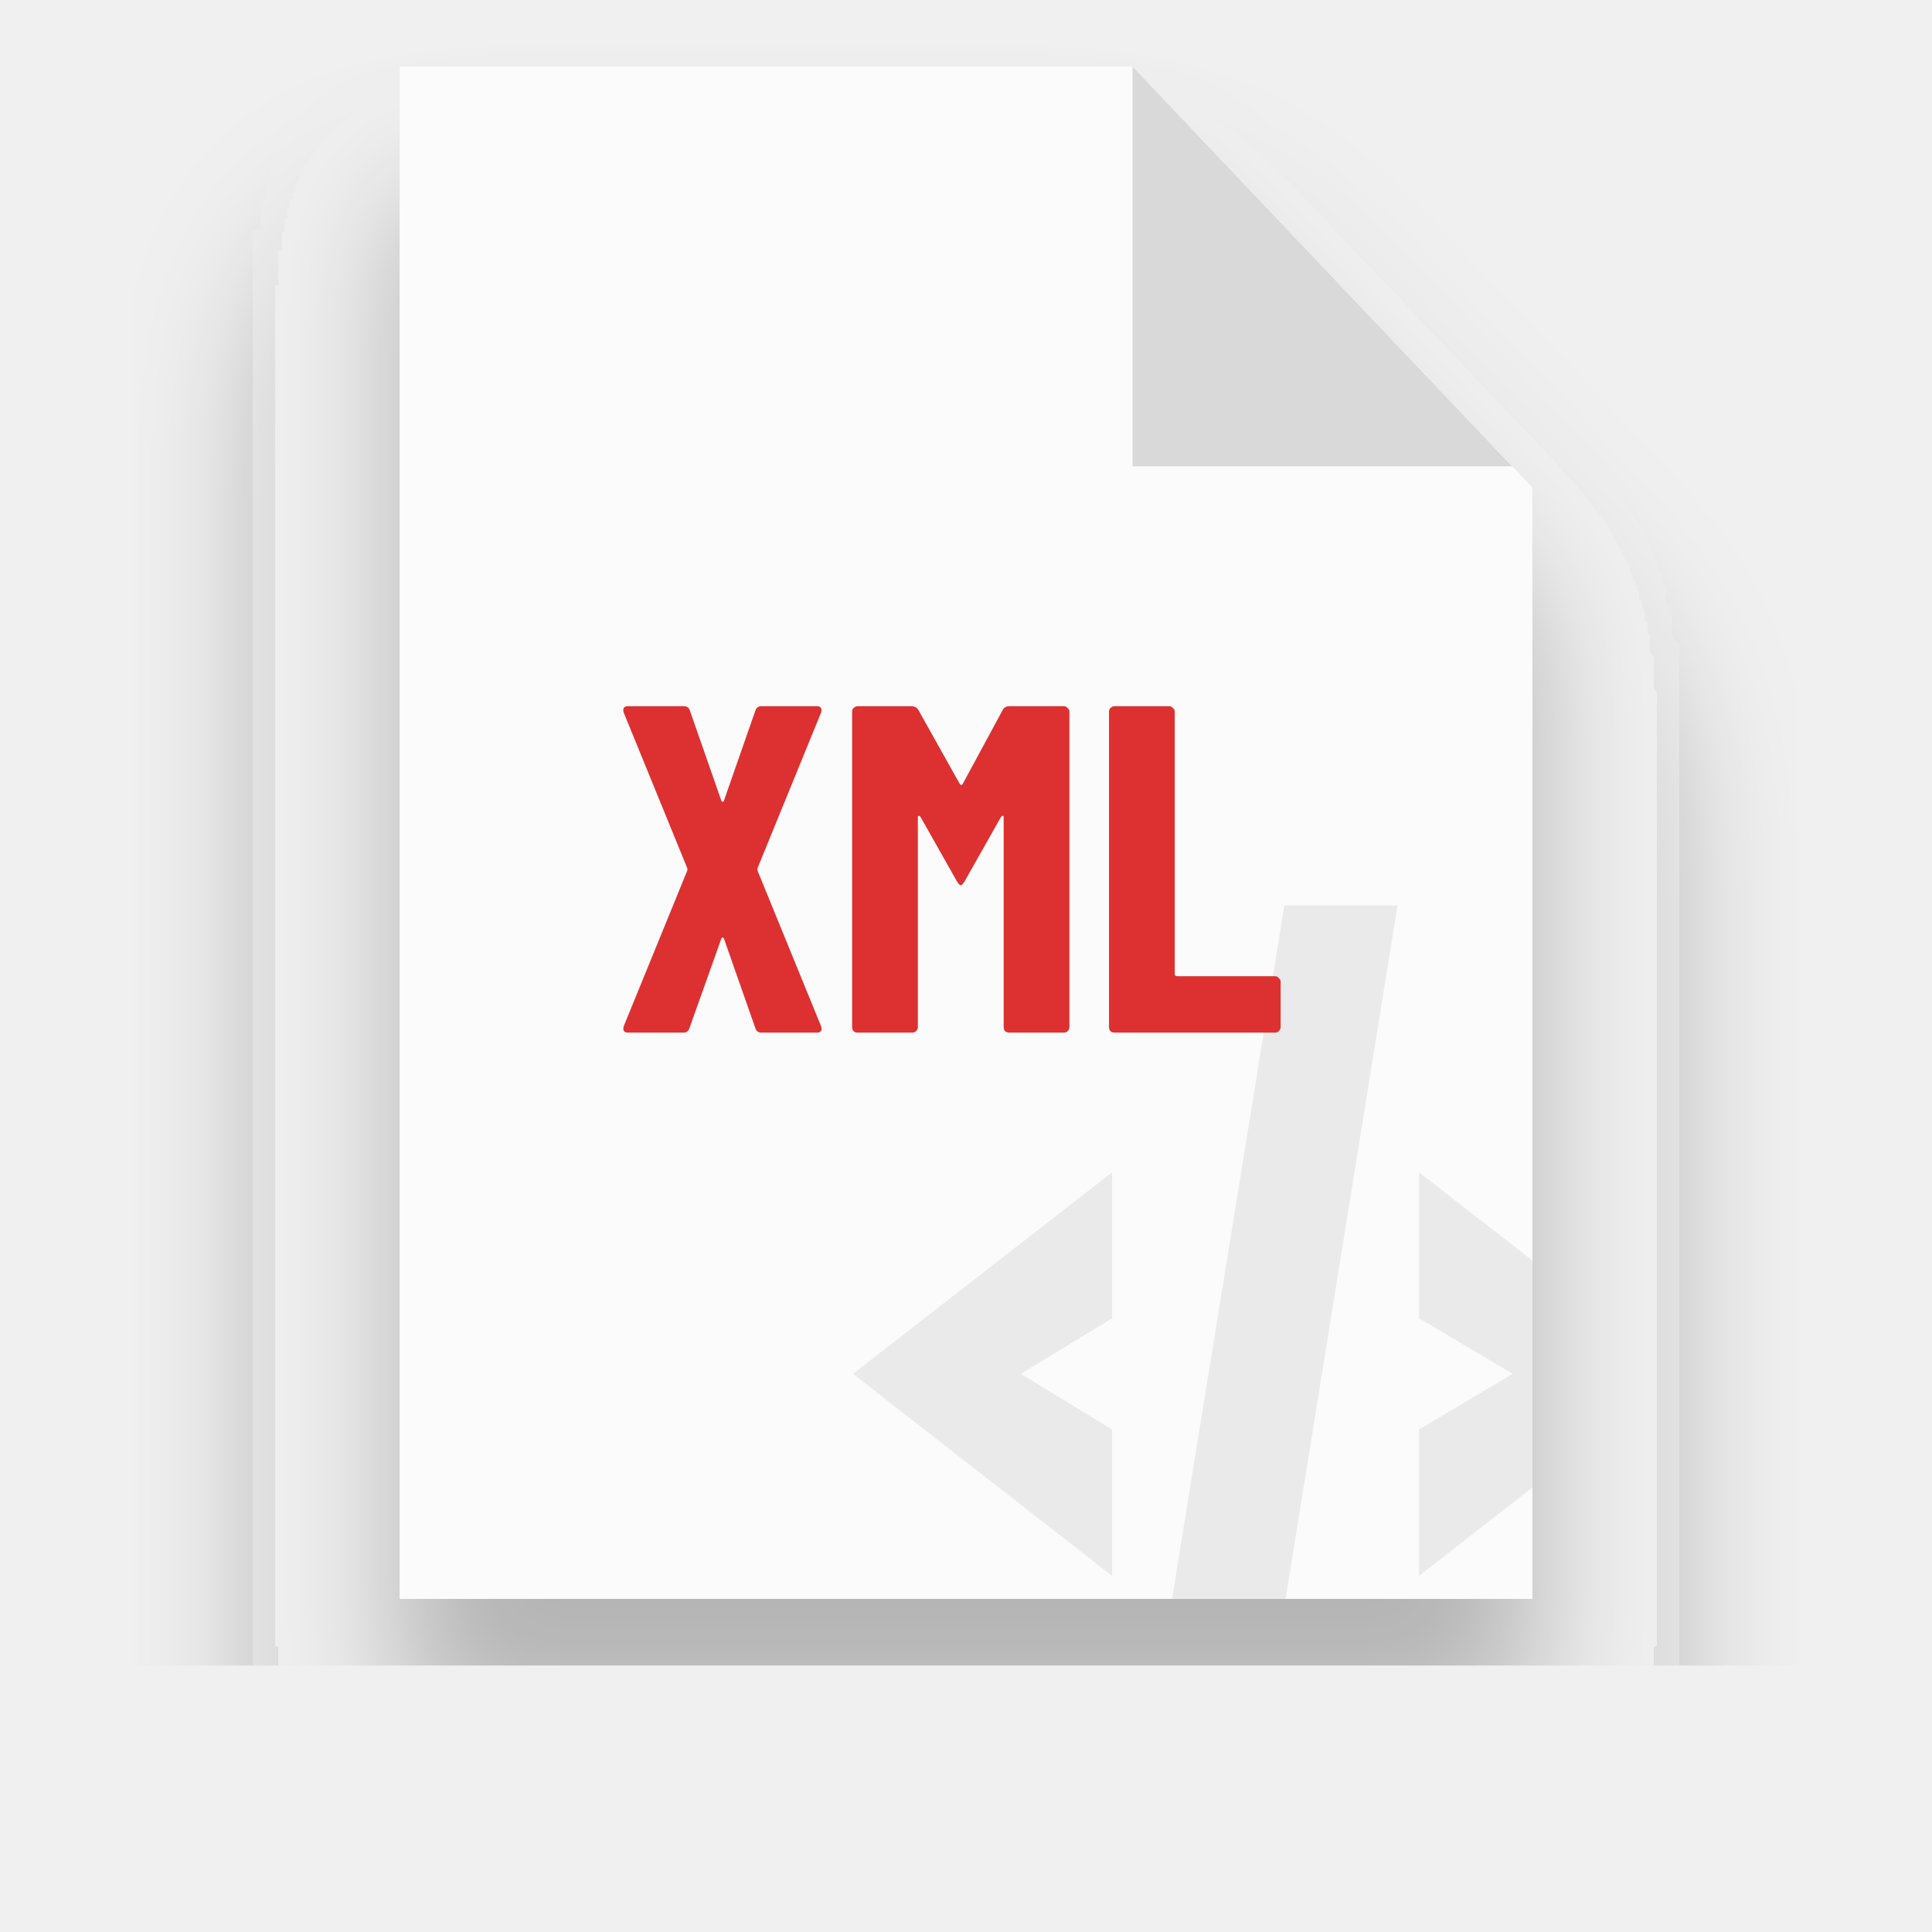
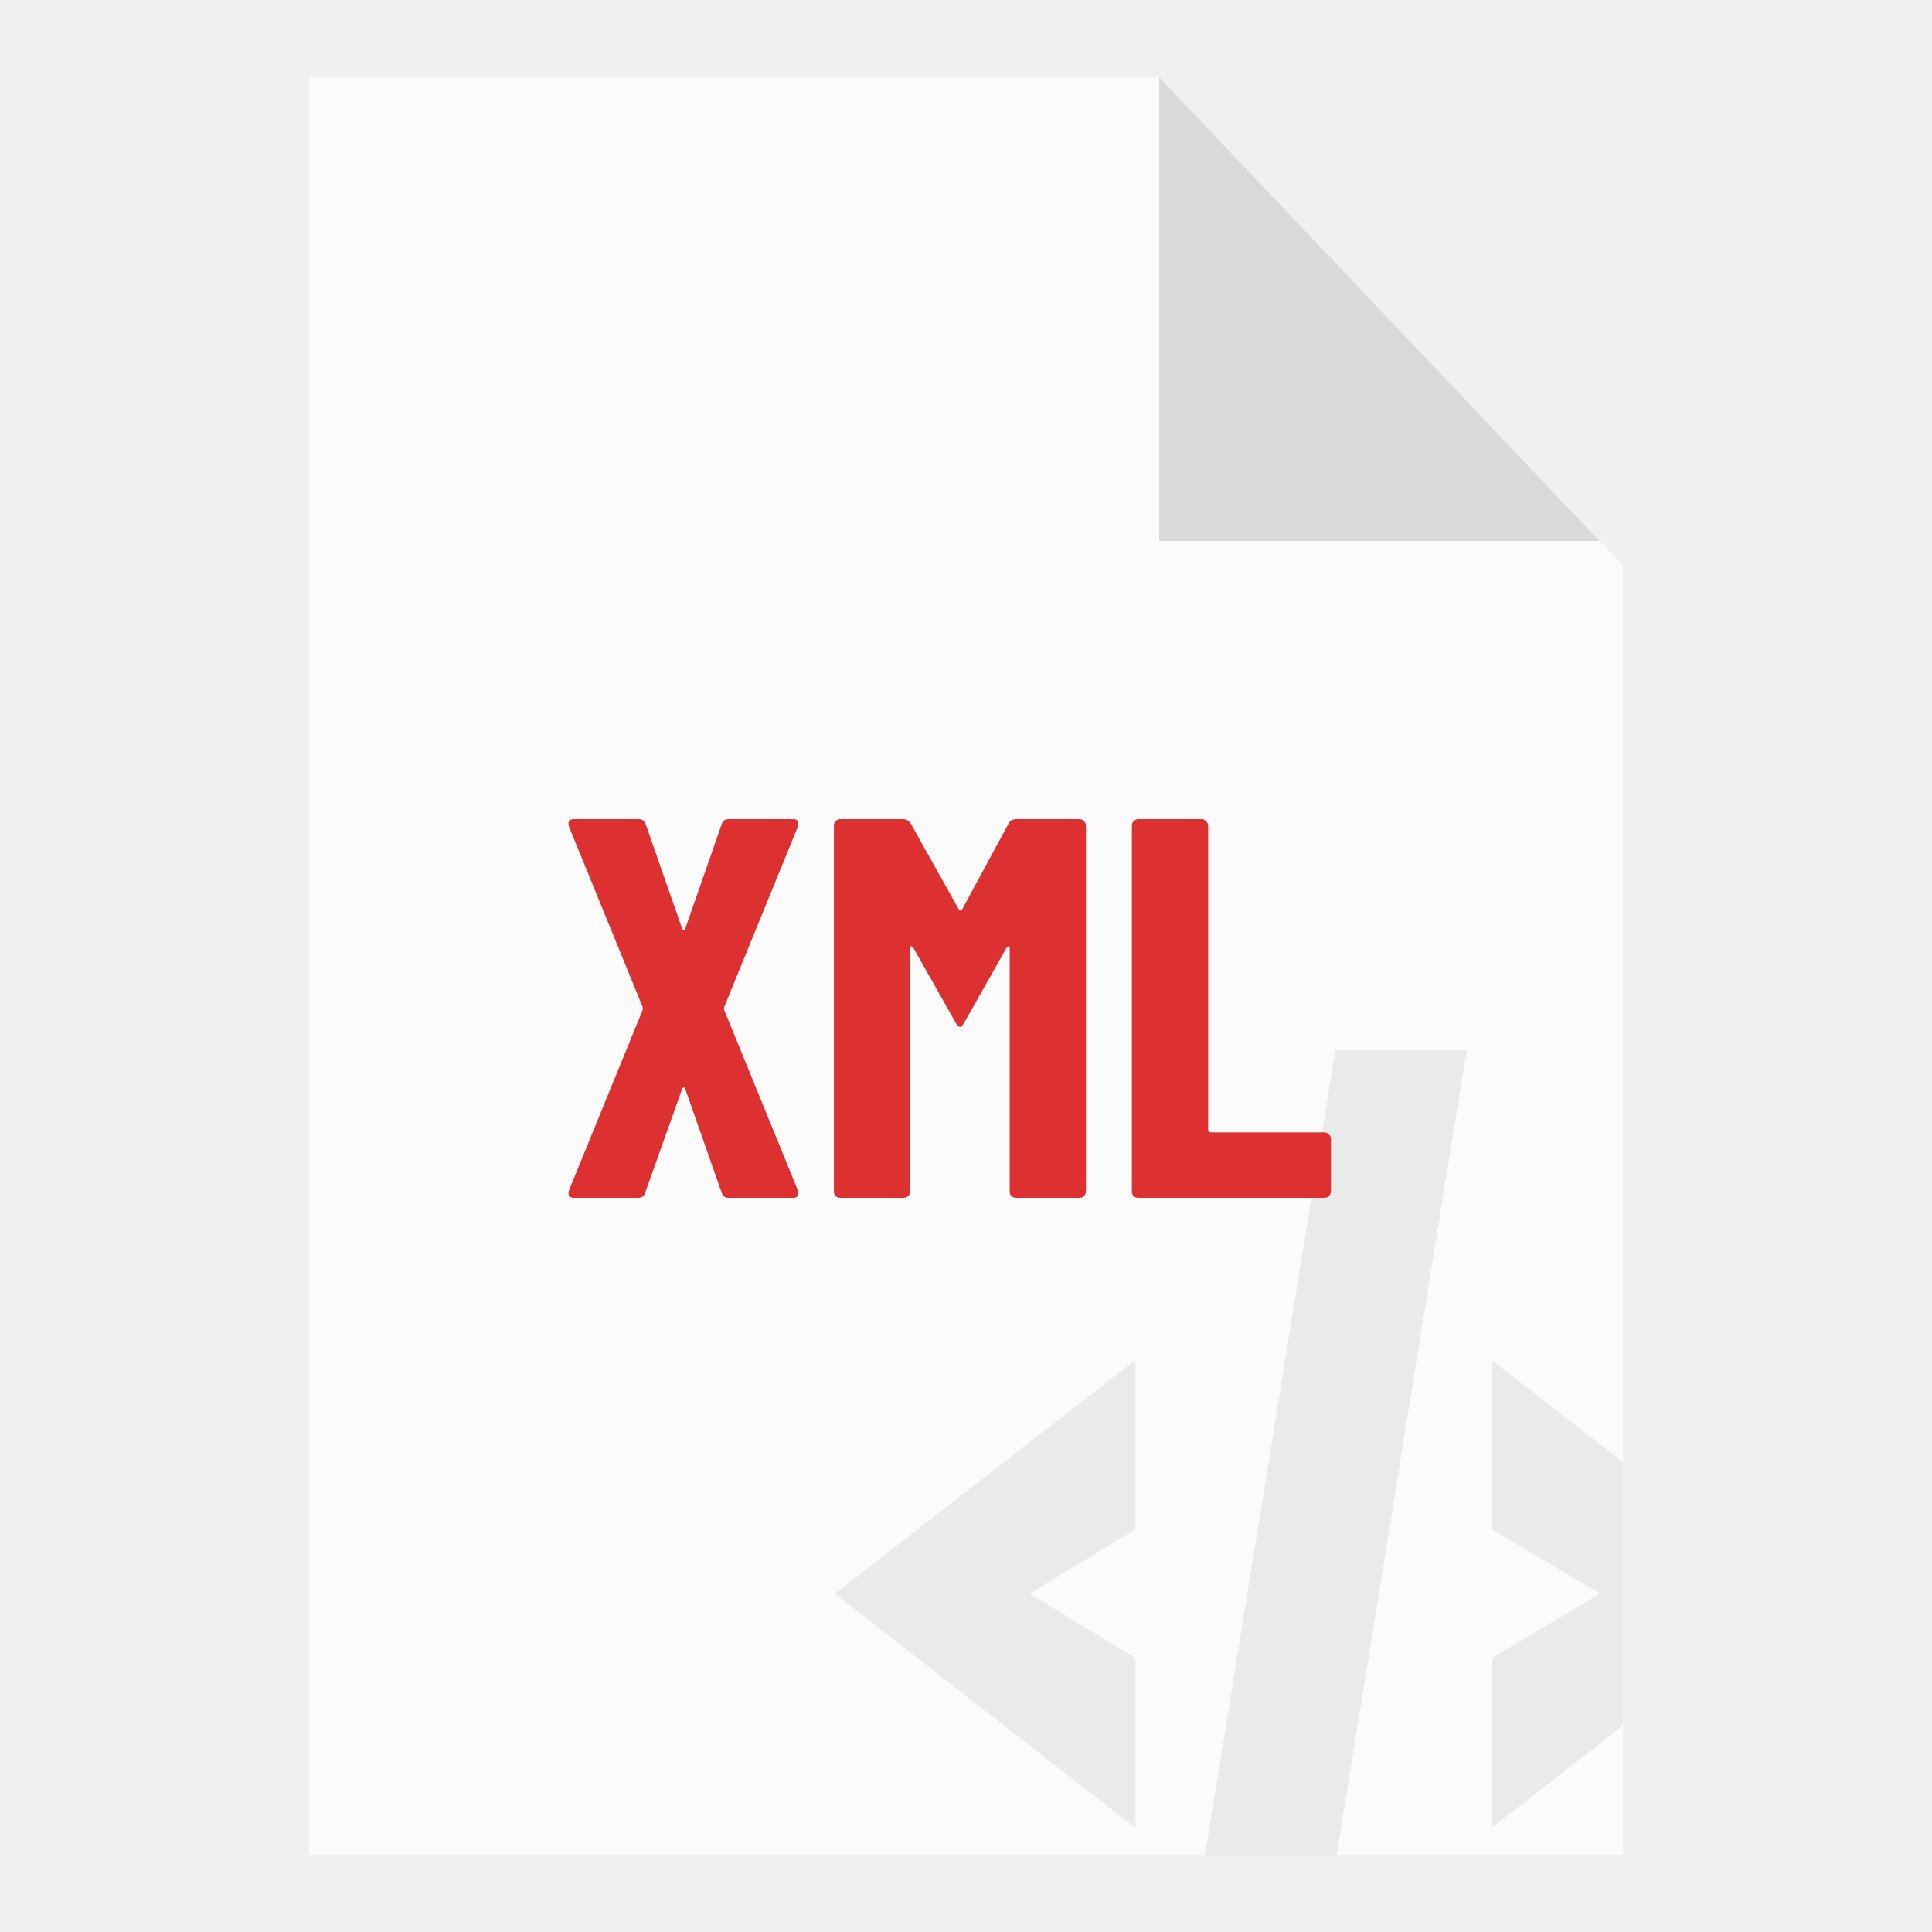
- <svg xmlns="http://www.w3.org/2000/svg" width="58" height="58" viewBox="0 0 58 58" fill="none">
-   <g clip-path="url(#clip0_26_3474)" filter="url(#filter0_d_26_3474)">
-     <g filter="url(#filter1_d_26_3474)">
-       <path d="M13 47V3L33.571 3L45 15.037L45 47H13Z" fill="#FBFBFB" stroke="#FBFBFB" stroke-width="2" />
-       <mask id="mask0_26_3474" style="mask-type:alpha" maskUnits="userSpaceOnUse" x="12" y="2" width="34" height="46">
-         <path d="M13 47V3L33.571 3L45 15.037L45 47H13Z" fill="#FBFBFB" stroke="#FBFBFB" stroke-width="2" />
-       </mask>
-       <g mask="url(#mask0_26_3474)">
-         <rect x="34" width="15" height="14" fill="#D9D9D9" />
-         <path opacity="0.5" d="M30.646 41.244H25.607L33.386 35.194V39.574L30.646 41.244ZM33.386 47.309L25.607 41.244H30.646L33.386 42.914V47.309ZM37.458 55.043H34.045L38.557 27.182H41.955L37.458 55.043ZM42.6 35.194L50.378 41.244H45.412L42.6 39.574V35.194ZM45.412 41.244H50.378L42.6 47.309V42.914L45.412 41.244Z" fill="#D9D9D9" />
-       </g>
+ <svg xmlns="http://www.w3.org/2000/svg" width="50" height="50" viewBox="0 0 50 50" fill="none">
+   <g clip-path="url(#clip0_26_3474)">
+     <path d="M9 47V3L29.571 3L41 15.037L41 47H9Z" fill="#FBFBFB" stroke="#FBFBFB" stroke-width="2" />
+     <mask id="mask0_26_3474" style="mask-type:alpha" maskUnits="userSpaceOnUse" x="8" y="2" width="34" height="46">
+       <path d="M9 47V3L29.571 3L41 15.037L41 47H9Z" fill="#FBFBFB" stroke="#FBFBFB" stroke-width="2" />
+     </mask>
+     <g mask="url(#mask0_26_3474)">
+       <rect x="30" width="15" height="14" fill="#D9D9D9" />
+       <path opacity="0.5" d="M26.646 41.244H21.607L29.386 35.194V39.574L26.646 41.244ZM29.386 47.309L21.607 41.244H26.646L29.386 42.914V47.309ZM33.458 55.043H30.045L34.557 27.182H37.955L33.458 55.043ZM38.6 35.194L46.378 41.244H41.412L38.6 39.574V35.194ZM41.412 41.244H46.378L38.6 47.309V42.914L41.412 41.244Z" fill="#D9D9D9" />
    </g>
-     <path d="M18.852 31C18.787 31 18.745 30.981 18.726 30.944C18.708 30.907 18.708 30.86 18.726 30.804L20.63 26.142C20.64 26.114 20.64 26.086 20.63 26.058L18.726 21.396C18.717 21.377 18.712 21.349 18.712 21.312C18.712 21.237 18.759 21.2 18.852 21.2H20.532C20.626 21.2 20.686 21.247 20.714 21.34L21.652 24.028C21.662 24.056 21.676 24.07 21.694 24.07C21.713 24.07 21.727 24.056 21.736 24.028L22.674 21.34C22.702 21.247 22.763 21.2 22.856 21.2H24.522C24.588 21.2 24.63 21.219 24.648 21.256C24.667 21.293 24.667 21.34 24.648 21.396L22.744 26.058C22.735 26.086 22.735 26.114 22.744 26.142L24.648 30.804C24.658 30.823 24.662 30.851 24.662 30.888C24.662 30.963 24.616 31 24.522 31H22.856C22.763 31 22.702 30.953 22.674 30.86L21.736 28.186C21.727 28.158 21.713 28.144 21.694 28.144C21.676 28.144 21.662 28.158 21.652 28.186L20.7 30.86C20.672 30.953 20.612 31 20.518 31H18.852ZM30.103 21.312C30.14 21.237 30.21 21.2 30.313 21.2H31.937C31.983 21.2 32.021 21.219 32.049 21.256C32.086 21.284 32.105 21.321 32.105 21.368V30.832C32.105 30.879 32.086 30.921 32.049 30.958C32.021 30.986 31.983 31 31.937 31H30.299C30.252 31 30.21 30.986 30.173 30.958C30.145 30.921 30.131 30.879 30.131 30.832V24.546C30.131 24.509 30.122 24.49 30.103 24.49C30.084 24.49 30.066 24.504 30.047 24.532L28.955 26.464C28.908 26.539 28.871 26.576 28.843 26.576C28.815 26.576 28.777 26.539 28.731 26.464L27.639 24.532C27.62 24.504 27.602 24.49 27.583 24.49C27.564 24.49 27.555 24.509 27.555 24.546V30.832C27.555 30.879 27.536 30.921 27.499 30.958C27.471 30.986 27.433 31 27.387 31H25.749C25.702 31 25.66 30.986 25.623 30.958C25.595 30.921 25.581 30.879 25.581 30.832V21.368C25.581 21.321 25.595 21.284 25.623 21.256C25.66 21.219 25.702 21.2 25.749 21.2H27.359C27.452 21.2 27.522 21.237 27.569 21.312L28.815 23.538C28.843 23.575 28.871 23.575 28.899 23.538L30.103 21.312ZM33.461 31C33.414 31 33.372 30.986 33.335 30.958C33.307 30.921 33.293 30.879 33.293 30.832V21.368C33.293 21.321 33.307 21.284 33.335 21.256C33.372 21.219 33.414 21.2 33.461 21.2H35.099C35.145 21.2 35.183 21.219 35.211 21.256C35.248 21.284 35.267 21.321 35.267 21.368V29.236C35.267 29.283 35.29 29.306 35.337 29.306H38.277C38.323 29.306 38.361 29.325 38.389 29.362C38.426 29.39 38.445 29.427 38.445 29.474V30.832C38.445 30.879 38.426 30.921 38.389 30.958C38.361 30.986 38.323 31 38.277 31H33.461Z" fill="#DD3131" />
+     <path d="M14.852 31C14.787 31 14.745 30.981 14.726 30.944C14.708 30.907 14.708 30.86 14.726 30.804L16.63 26.142C16.64 26.114 16.64 26.086 16.63 26.058L14.726 21.396C14.717 21.377 14.712 21.349 14.712 21.312C14.712 21.237 14.759 21.2 14.852 21.2H16.532C16.626 21.2 16.686 21.247 16.714 21.34L17.652 24.028C17.662 24.056 17.676 24.07 17.694 24.07C17.713 24.07 17.727 24.056 17.736 24.028L18.674 21.34C18.702 21.247 18.763 21.2 18.856 21.2H20.522C20.588 21.2 20.63 21.219 20.648 21.256C20.667 21.293 20.667 21.34 20.648 21.396L18.744 26.058C18.735 26.086 18.735 26.114 18.744 26.142L20.648 30.804C20.658 30.823 20.662 30.851 20.662 30.888C20.662 30.963 20.616 31 20.522 31H18.856C18.763 31 18.702 30.953 18.674 30.86L17.736 28.186C17.727 28.158 17.713 28.144 17.694 28.144C17.676 28.144 17.662 28.158 17.652 28.186L16.7 30.86C16.672 30.953 16.612 31 16.518 31H14.852ZM26.103 21.312C26.14 21.237 26.21 21.2 26.313 21.2H27.937C27.983 21.2 28.021 21.219 28.049 21.256C28.086 21.284 28.105 21.321 28.105 21.368V30.832C28.105 30.879 28.086 30.921 28.049 30.958C28.021 30.986 27.983 31 27.937 31H26.299C26.252 31 26.21 30.986 26.173 30.958C26.145 30.921 26.131 30.879 26.131 30.832V24.546C26.131 24.509 26.122 24.49 26.103 24.49C26.084 24.49 26.066 24.504 26.047 24.532L24.955 26.464C24.908 26.539 24.871 26.576 24.843 26.576C24.815 26.576 24.777 26.539 24.731 26.464L23.639 24.532C23.62 24.504 23.602 24.49 23.583 24.49C23.564 24.49 23.555 24.509 23.555 24.546V30.832C23.555 30.879 23.536 30.921 23.499 30.958C23.471 30.986 23.433 31 23.387 31H21.749C21.702 31 21.66 30.986 21.623 30.958C21.595 30.921 21.581 30.879 21.581 30.832V21.368C21.581 21.321 21.595 21.284 21.623 21.256C21.66 21.219 21.702 21.2 21.749 21.2H23.359C23.452 21.2 23.522 21.237 23.569 21.312L24.815 23.538C24.843 23.575 24.871 23.575 24.899 23.538L26.103 21.312ZM29.461 31C29.414 31 29.372 30.986 29.335 30.958C29.307 30.921 29.293 30.879 29.293 30.832V21.368C29.293 21.321 29.307 21.284 29.335 21.256C29.372 21.219 29.414 21.2 29.461 21.2H31.099C31.145 21.2 31.183 21.219 31.211 21.256C31.248 21.284 31.267 21.321 31.267 21.368V29.236C31.267 29.283 31.29 29.306 31.337 29.306H34.277C34.323 29.306 34.361 29.325 34.389 29.362C34.426 29.39 34.445 29.427 34.445 29.474V30.832C34.445 30.879 34.426 30.921 34.389 30.958C34.361 30.986 34.323 31 34.277 31H29.461Z" fill="#DD3131" />
  </g>
  <defs>
-     <filter id="filter0_d_26_3474" x="0" y="0" width="58" height="58" filterUnits="userSpaceOnUse" color-interpolation-filters="sRGB">
-       <feFlood flood-opacity="0" result="BackgroundImageFix" />
-       <feColorMatrix in="SourceAlpha" type="matrix" values="0 0 0 0 0 0 0 0 0 0 0 0 0 0 0 0 0 0 127 0" result="hardAlpha" />
-       <feOffset dy="4" />
-       <feGaussianBlur stdDeviation="2" />
-       <feComposite in2="hardAlpha" operator="out" />
-       <feColorMatrix type="matrix" values="0 0 0 0 0 0 0 0 0 0 0 0 0 0 0 0 0 0 0.25 0" />
-       <feBlend mode="normal" in2="BackgroundImageFix" result="effect1_dropShadow_26_3474" />
-       <feBlend mode="normal" in="SourceGraphic" in2="effect1_dropShadow_26_3474" result="shape" />
-     </filter>
-     <filter id="filter1_d_26_3474" x="0" y="0" width="58" height="58" filterUnits="userSpaceOnUse" color-interpolation-filters="sRGB">
-       <feFlood flood-opacity="0" result="BackgroundImageFix" />
-       <feColorMatrix in="SourceAlpha" type="matrix" values="0 0 0 0 0 0 0 0 0 0 0 0 0 0 0 0 0 0 127 0" result="hardAlpha" />
-       <feOffset dy="4" />
-       <feGaussianBlur stdDeviation="2" />
-       <feComposite in2="hardAlpha" operator="out" />
-       <feColorMatrix type="matrix" values="0 0 0 0 0 0 0 0 0 0 0 0 0 0 0 0 0 0 0.25 0" />
-       <feBlend mode="normal" in2="BackgroundImageFix" result="effect1_dropShadow_26_3474" />
-       <feBlend mode="normal" in="SourceGraphic" in2="effect1_dropShadow_26_3474" result="shape" />
-     </filter>
    <clipPath id="clip0_26_3474">
-       <rect width="50" height="50" fill="white" transform="translate(4)" />
+       <rect width="50" height="50" fill="white" />
    </clipPath>
  </defs>
</svg>
